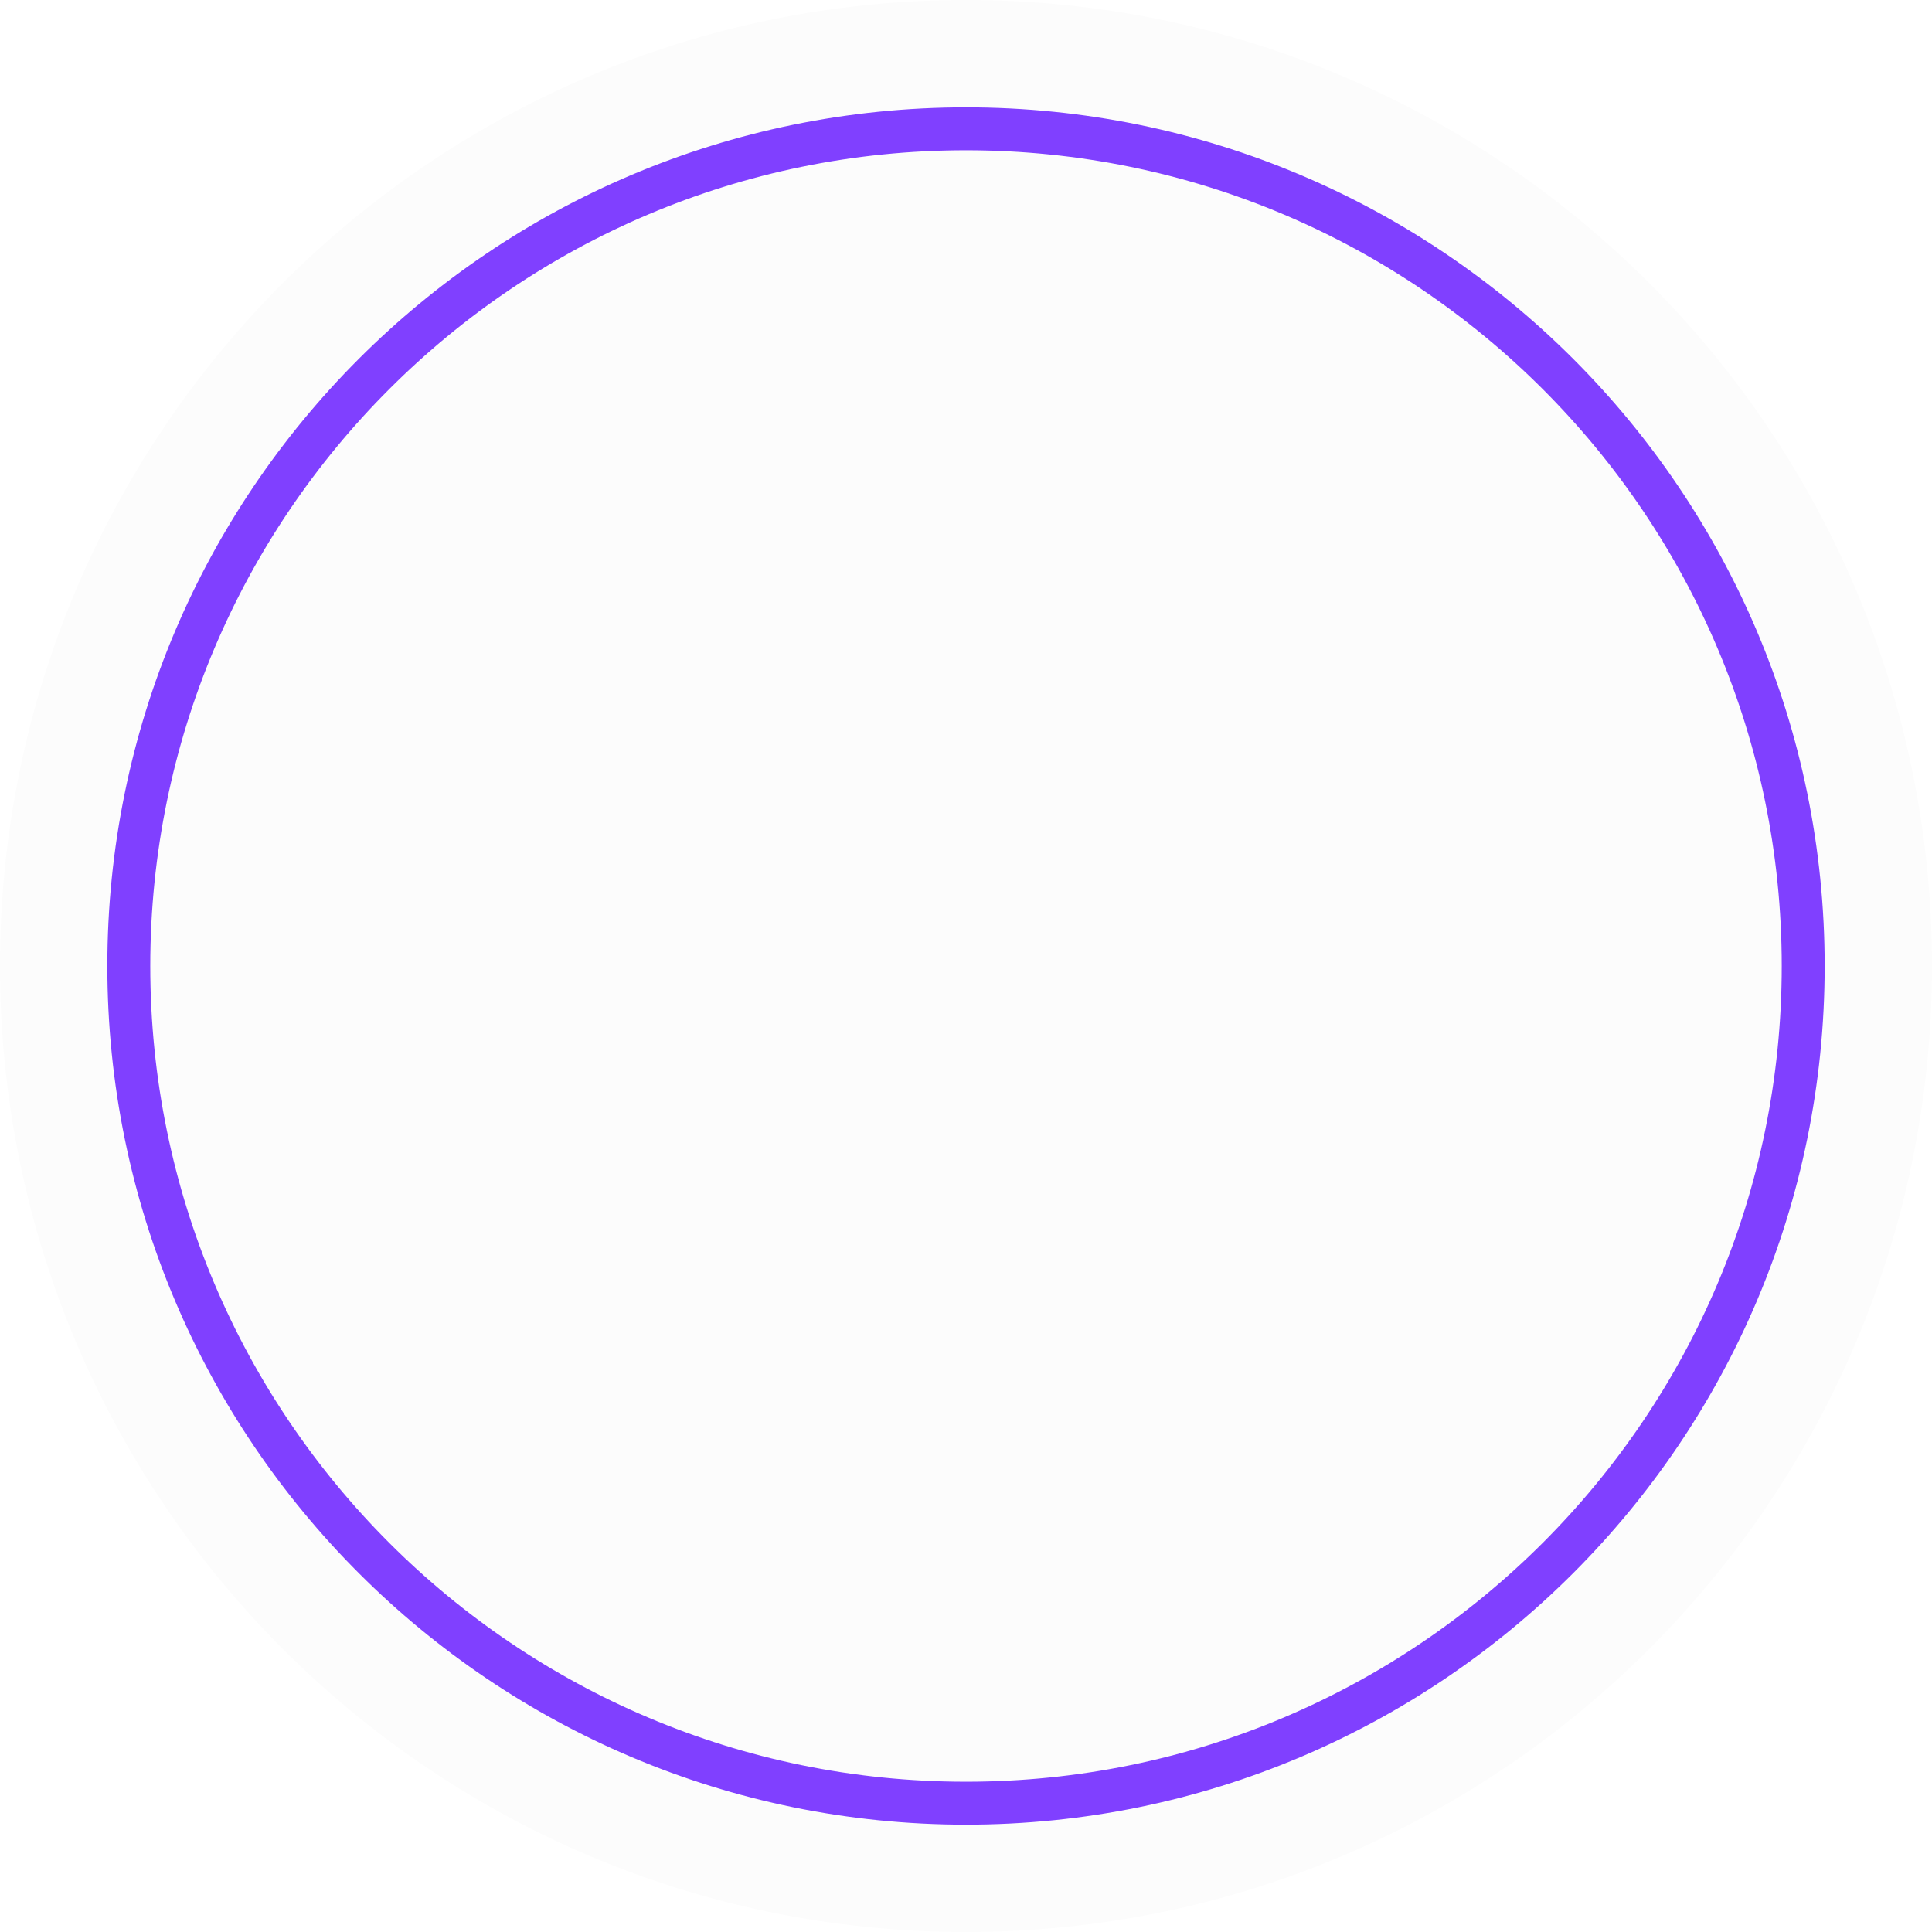
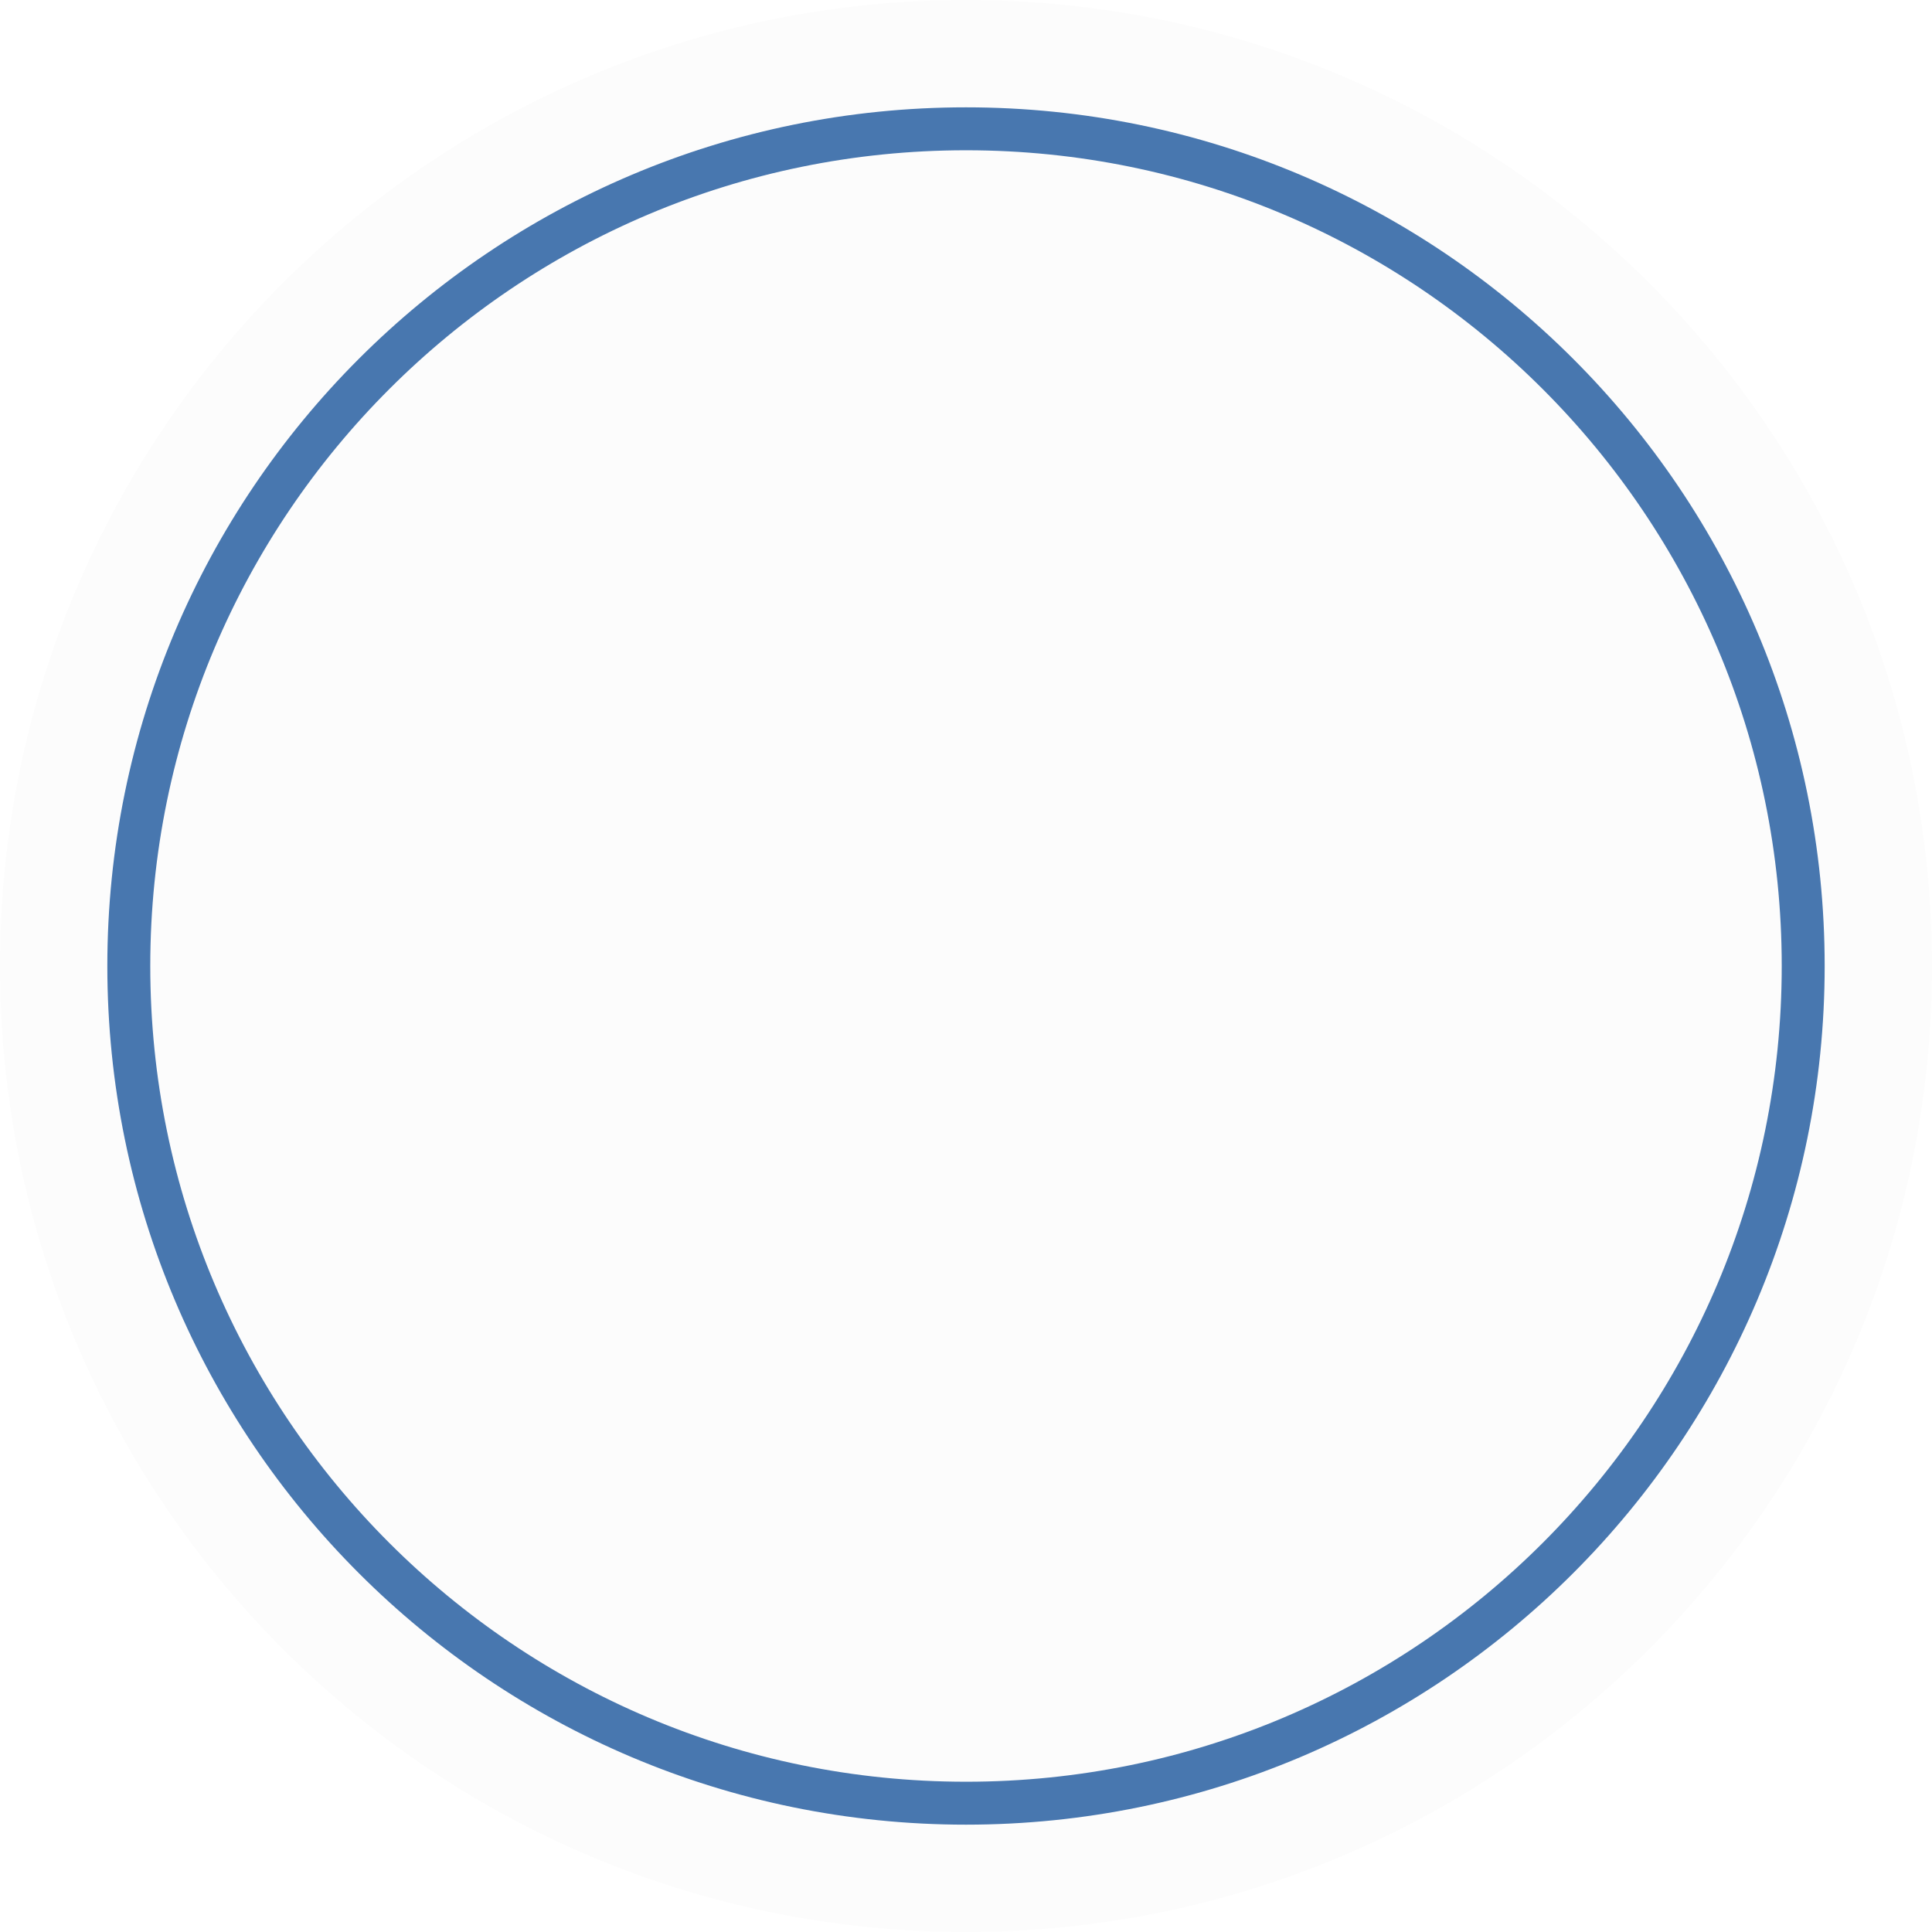
<svg xmlns="http://www.w3.org/2000/svg" width="90" height="90" viewBox="0 0 90 90" fill="none">
  <circle cx="45" cy="45" r="45" fill="#FCFCFC" />
-   <circle cx="45" cy="45" r="39" stroke="#8040FF" stroke-width="2" />
+   <circle cx="45" cy="45" r="39" stroke="#4877AF" stroke-width="2" />
</svg>
